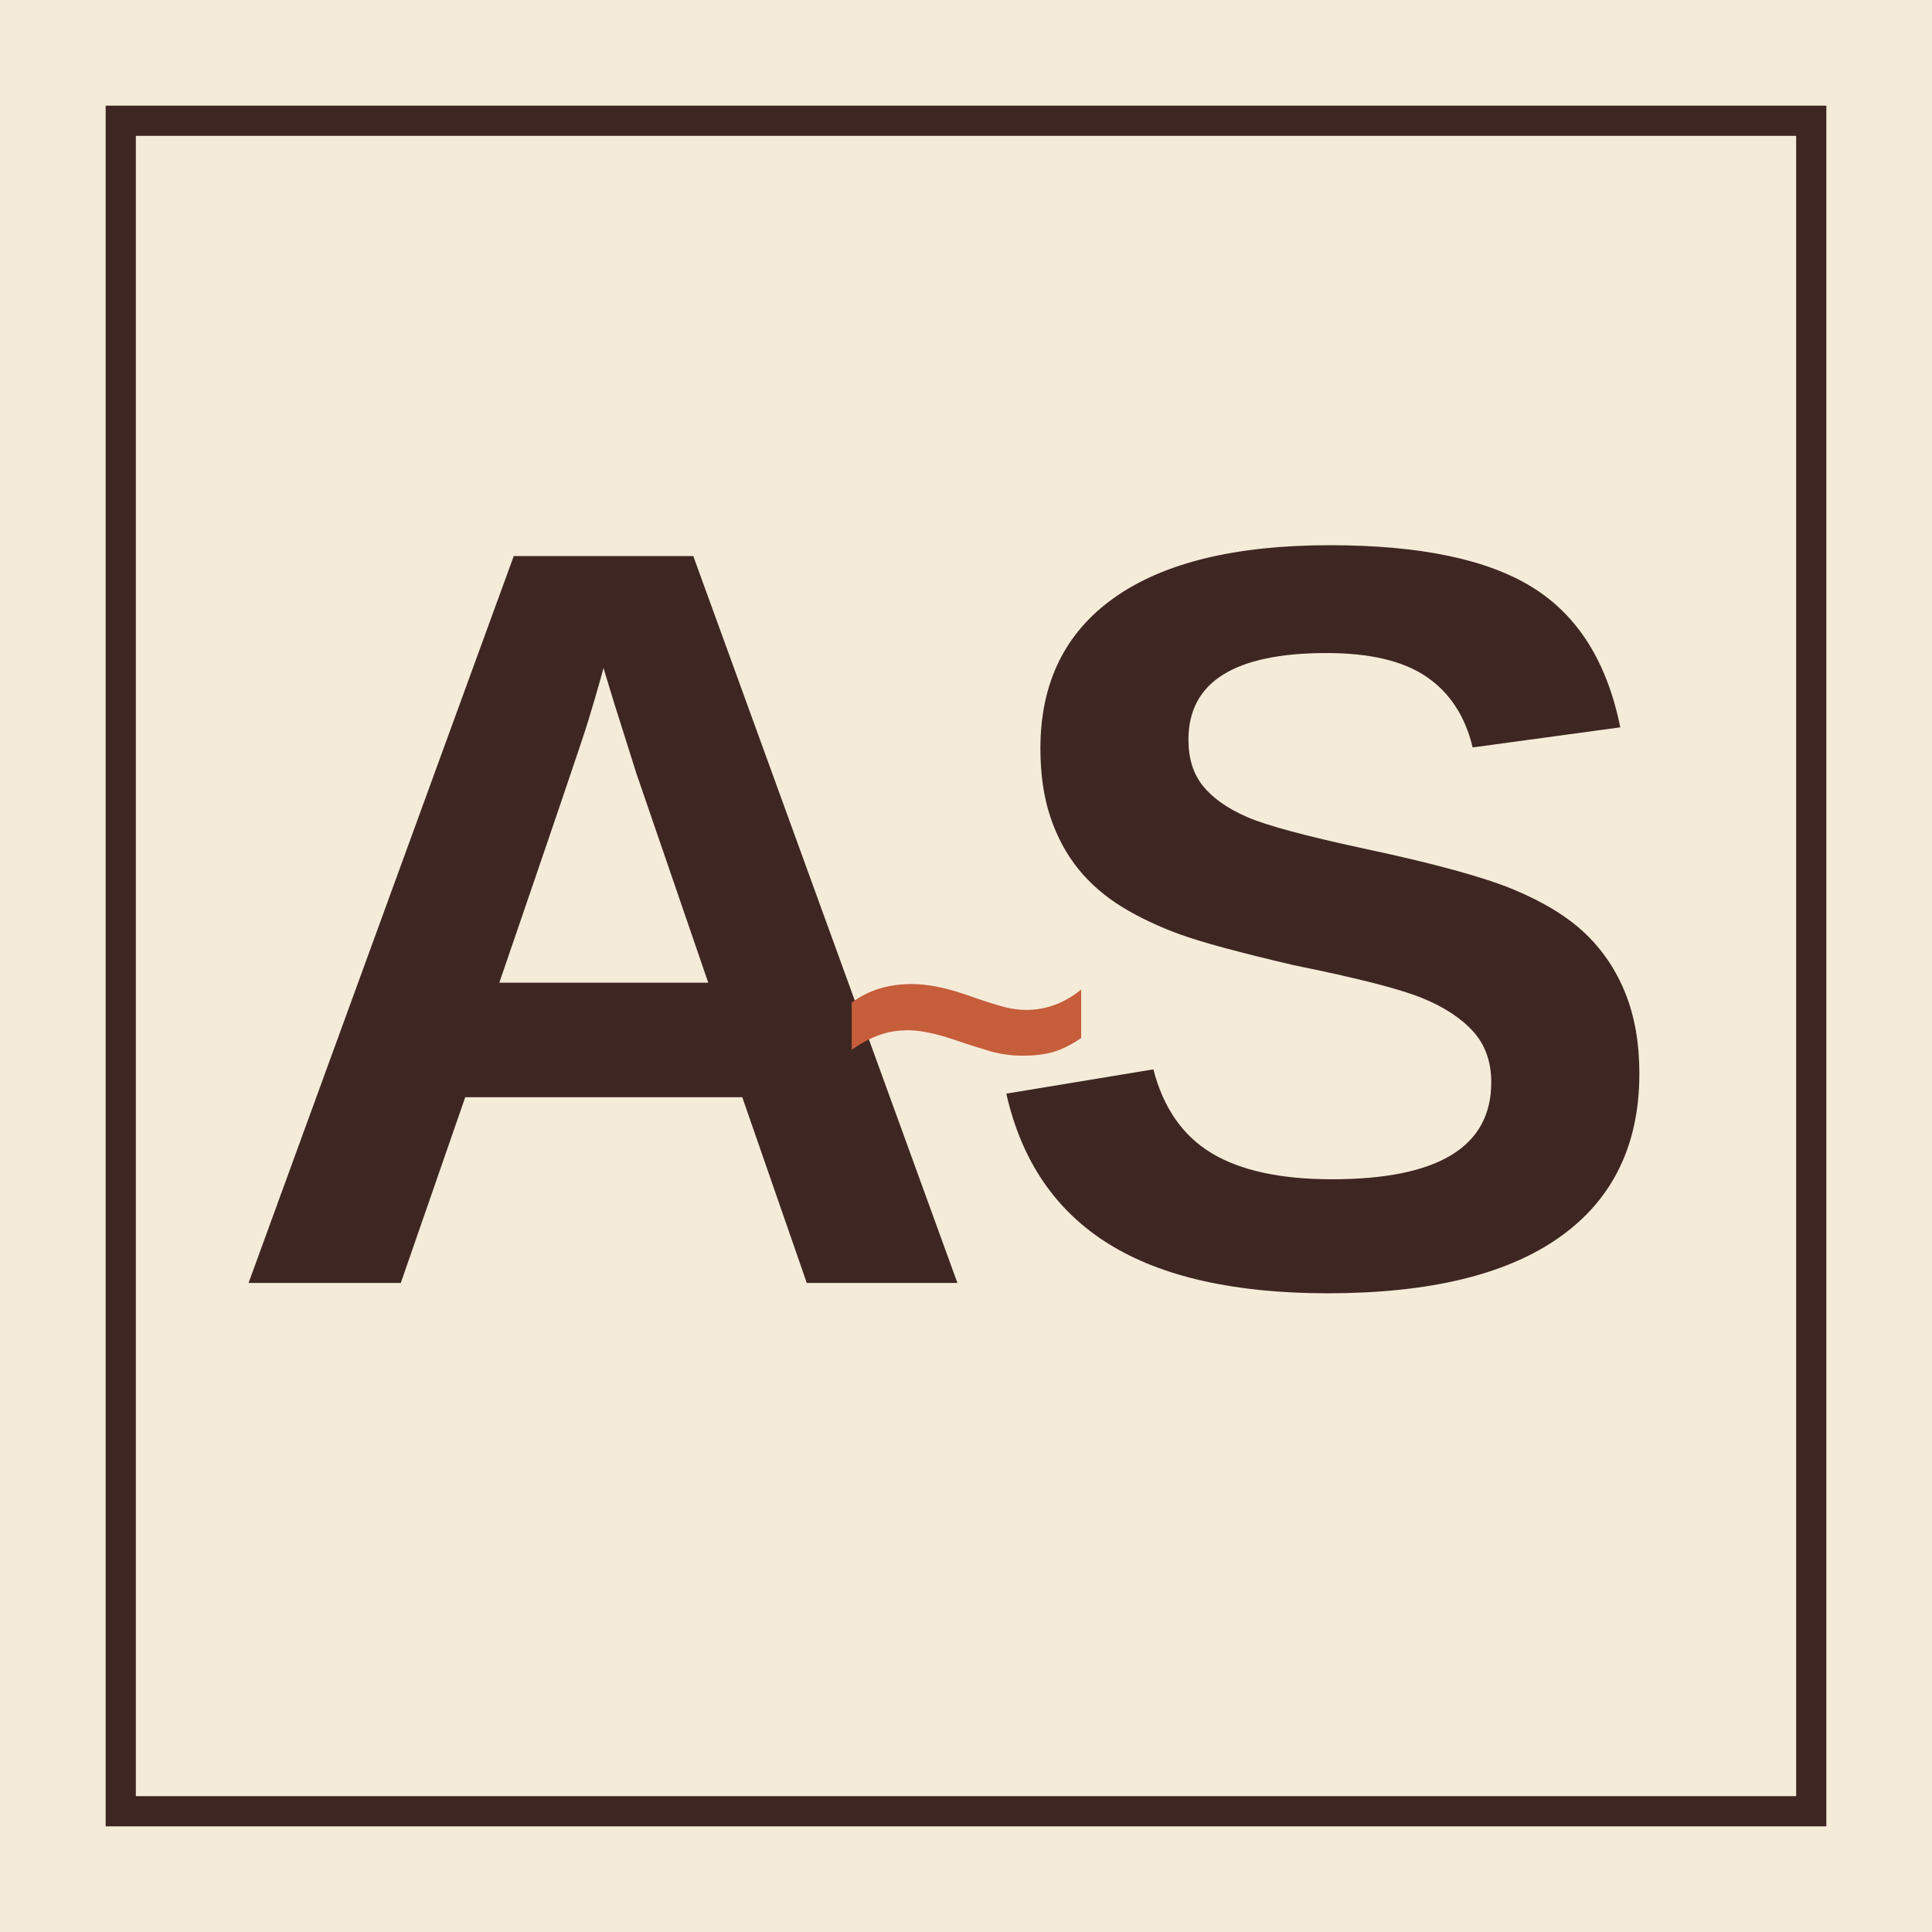
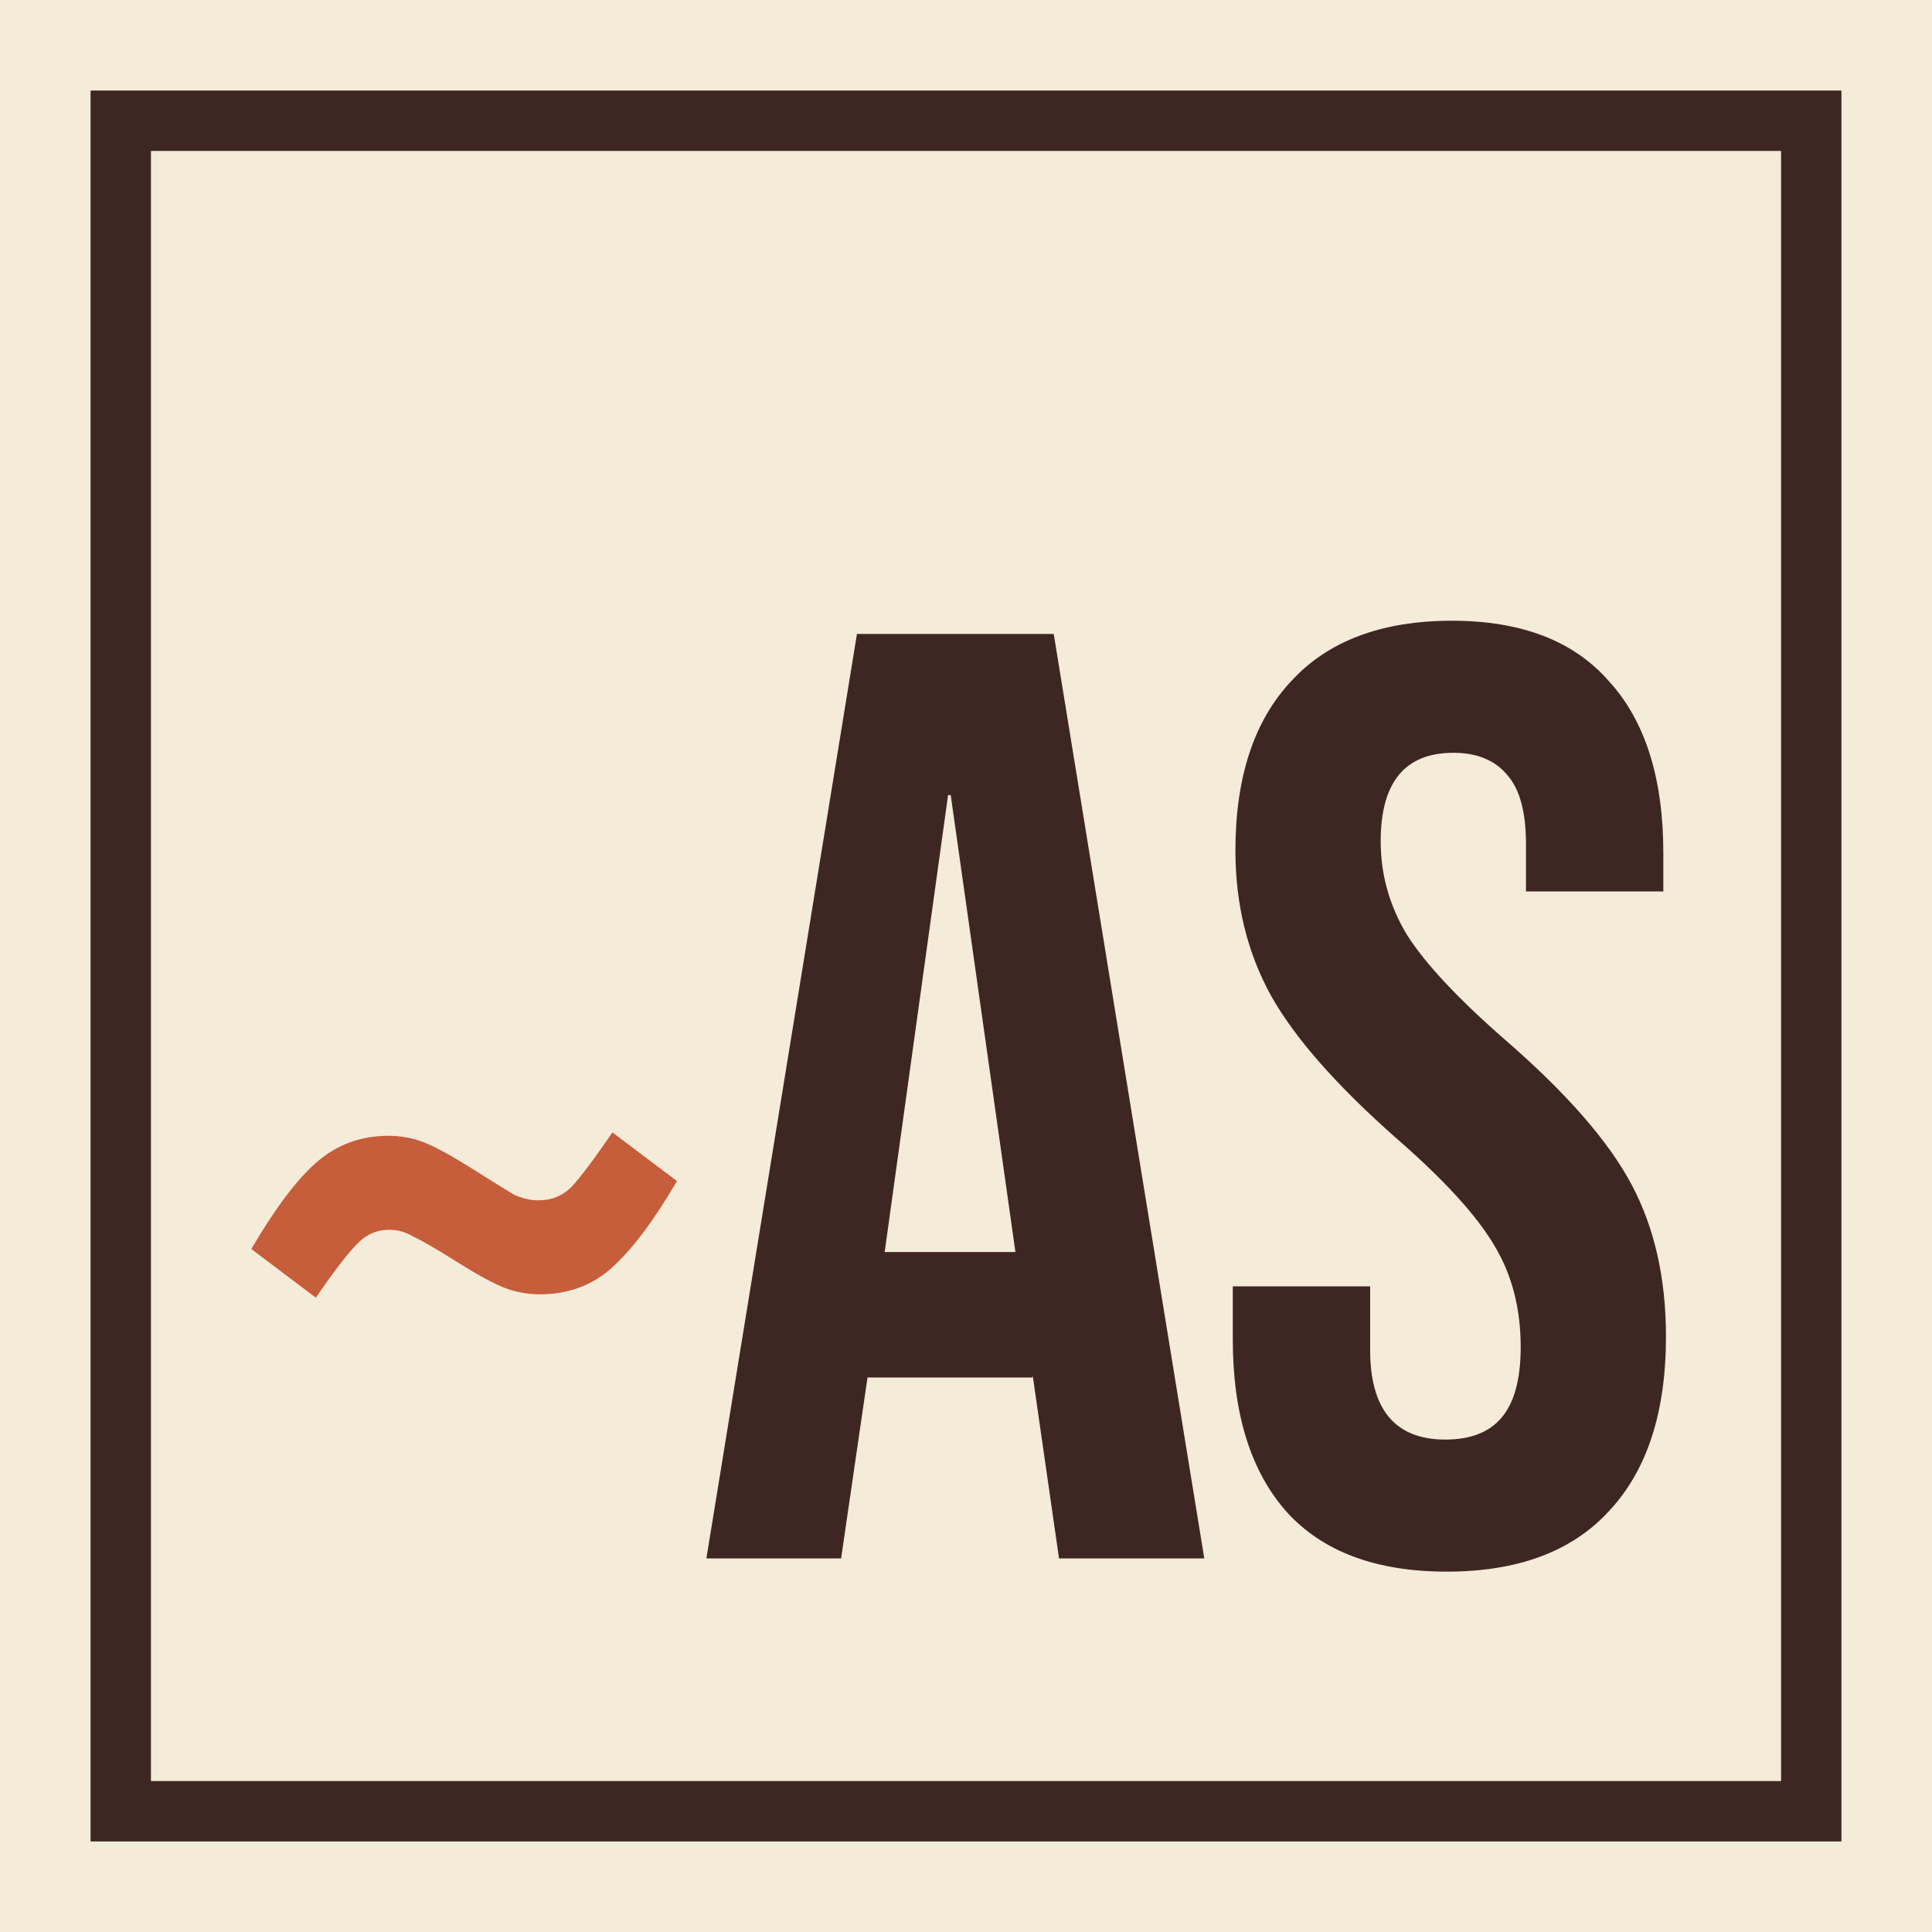
<svg xmlns="http://www.w3.org/2000/svg" width="512" height="512" viewBox="0 0 512 512" fill="none">
-   <rect width="512" height="512" fill="#F5EBD9" />
-   <rect x="32" y="32" width="448" height="448" fill="none" stroke="#3E2723" stroke-width="8" />
-   <text x="160" y="340" font-family="Arial, sans-serif" font-weight="900" font-size="280" fill="#3E2723" text-anchor="middle">A</text>
-   <text x="256" y="310" font-family="Arial, sans-serif" font-weight="700" font-size="120" fill="#C65D3B" text-anchor="middle">~</text>
-   <text x="352" y="340" font-family="Arial, sans-serif" font-weight="900" font-size="280" fill="#3E2723" text-anchor="middle">S</text>
+   <g clip-path="url(#clip0_1_2)">
+     <rect width="512" height="512" fill="white" />
+     <path d="M0 0H512V512H0V0Z" fill="#F5EBD9" />
+     <path d="M480 32V480H32V32H480Z" stroke="#3E2723" stroke-width="16" />
+     <path d="M66.6 331C72.8 320.4 78.5 312.8 83.7 308.2C89.1 303.4 95.5 301 102.9 301C106.3 301 109.5 301.6 112.5 302.8C115.5 304 119.7 306.3 125.1 309.7C130.5 313.1 134.2 315.4 136.2 316.6C138.4 317.6 140.6 318.1 142.8 318.1C146.2 318.1 149.1 316.9 151.5 314.5C153.9 311.9 157.5 307.1 162.3 300.1L179.4 313C173.2 323.6 167.4 331.3 162 336.1C156.8 340.7 150.5 343 143.1 343C139.7 343 136.5 342.4 133.5 341.2C130.5 340 126.3 337.7 120.9 334.3C115.5 330.9 111.7 328.7 109.5 327.7C107.5 326.5 105.4 325.9 103.2 325.9C99.8 325.9 96.9 327.2 94.5 329.8C92.1 332.2 88.5 336.9 83.7 343.9L66.6 331Z" fill="#C65D3B" />
+     <path d="M227.1 168H279.25L319.15 413H280.65L273.65 364.35V365.05H229.9L222.9 413H187.2L227.1 168ZM269.1 331.8L251.95 210.7H251.25L234.45 331.8H269.1Z" fill="#3E2723" />
+     <path d="M383.4 416.5C364.733 416.5 350.617 411.25 341.05 400.75C331.483 390.017 326.7 374.733 326.7 354.9V340.9H363.1V357.7C363.1 373.567 369.75 381.5 383.05 381.5C389.583 381.5 394.483 379.633 397.75 375.9C401.25 371.933 403 365.633 403 357C403 346.733 400.667 337.75 396 330.05C391.333 322.117 382.7 312.667 370.1 301.7C354.233 287.7 343.15 275.1 336.85 263.9C330.55 252.467 327.4 239.633 327.4 225.4C327.4 206.033 332.3 191.1 342.1 180.6C351.9 169.867 366.133 164.5 384.8 164.5C403.233 164.5 417.117 169.867 426.45 180.6C436.017 191.1 440.8 206.267 440.8 226.1V236.25H404.4V223.65C404.4 215.25 402.767 209.183 399.5 205.45C396.233 201.483 391.45 199.5 385.15 199.5C372.317 199.5 365.9 207.317 365.9 222.95C365.9 231.817 368.233 240.1 372.9 247.8C377.8 255.5 386.55 264.833 399.15 275.8C415.25 289.8 426.333 302.517 432.4 313.95C438.467 325.383 441.5 338.8 441.5 354.2C441.5 374.267 436.483 389.667 426.45 400.4C416.65 411.133 402.3 416.5 383.4 416.5Z" fill="#3E2723" />
+   </g>
+   <defs>
+     <clipPath id="clip0_1_2">
+       <rect width="512" height="512" fill="white" />
+     </clipPath>
+   </defs>
</svg>
